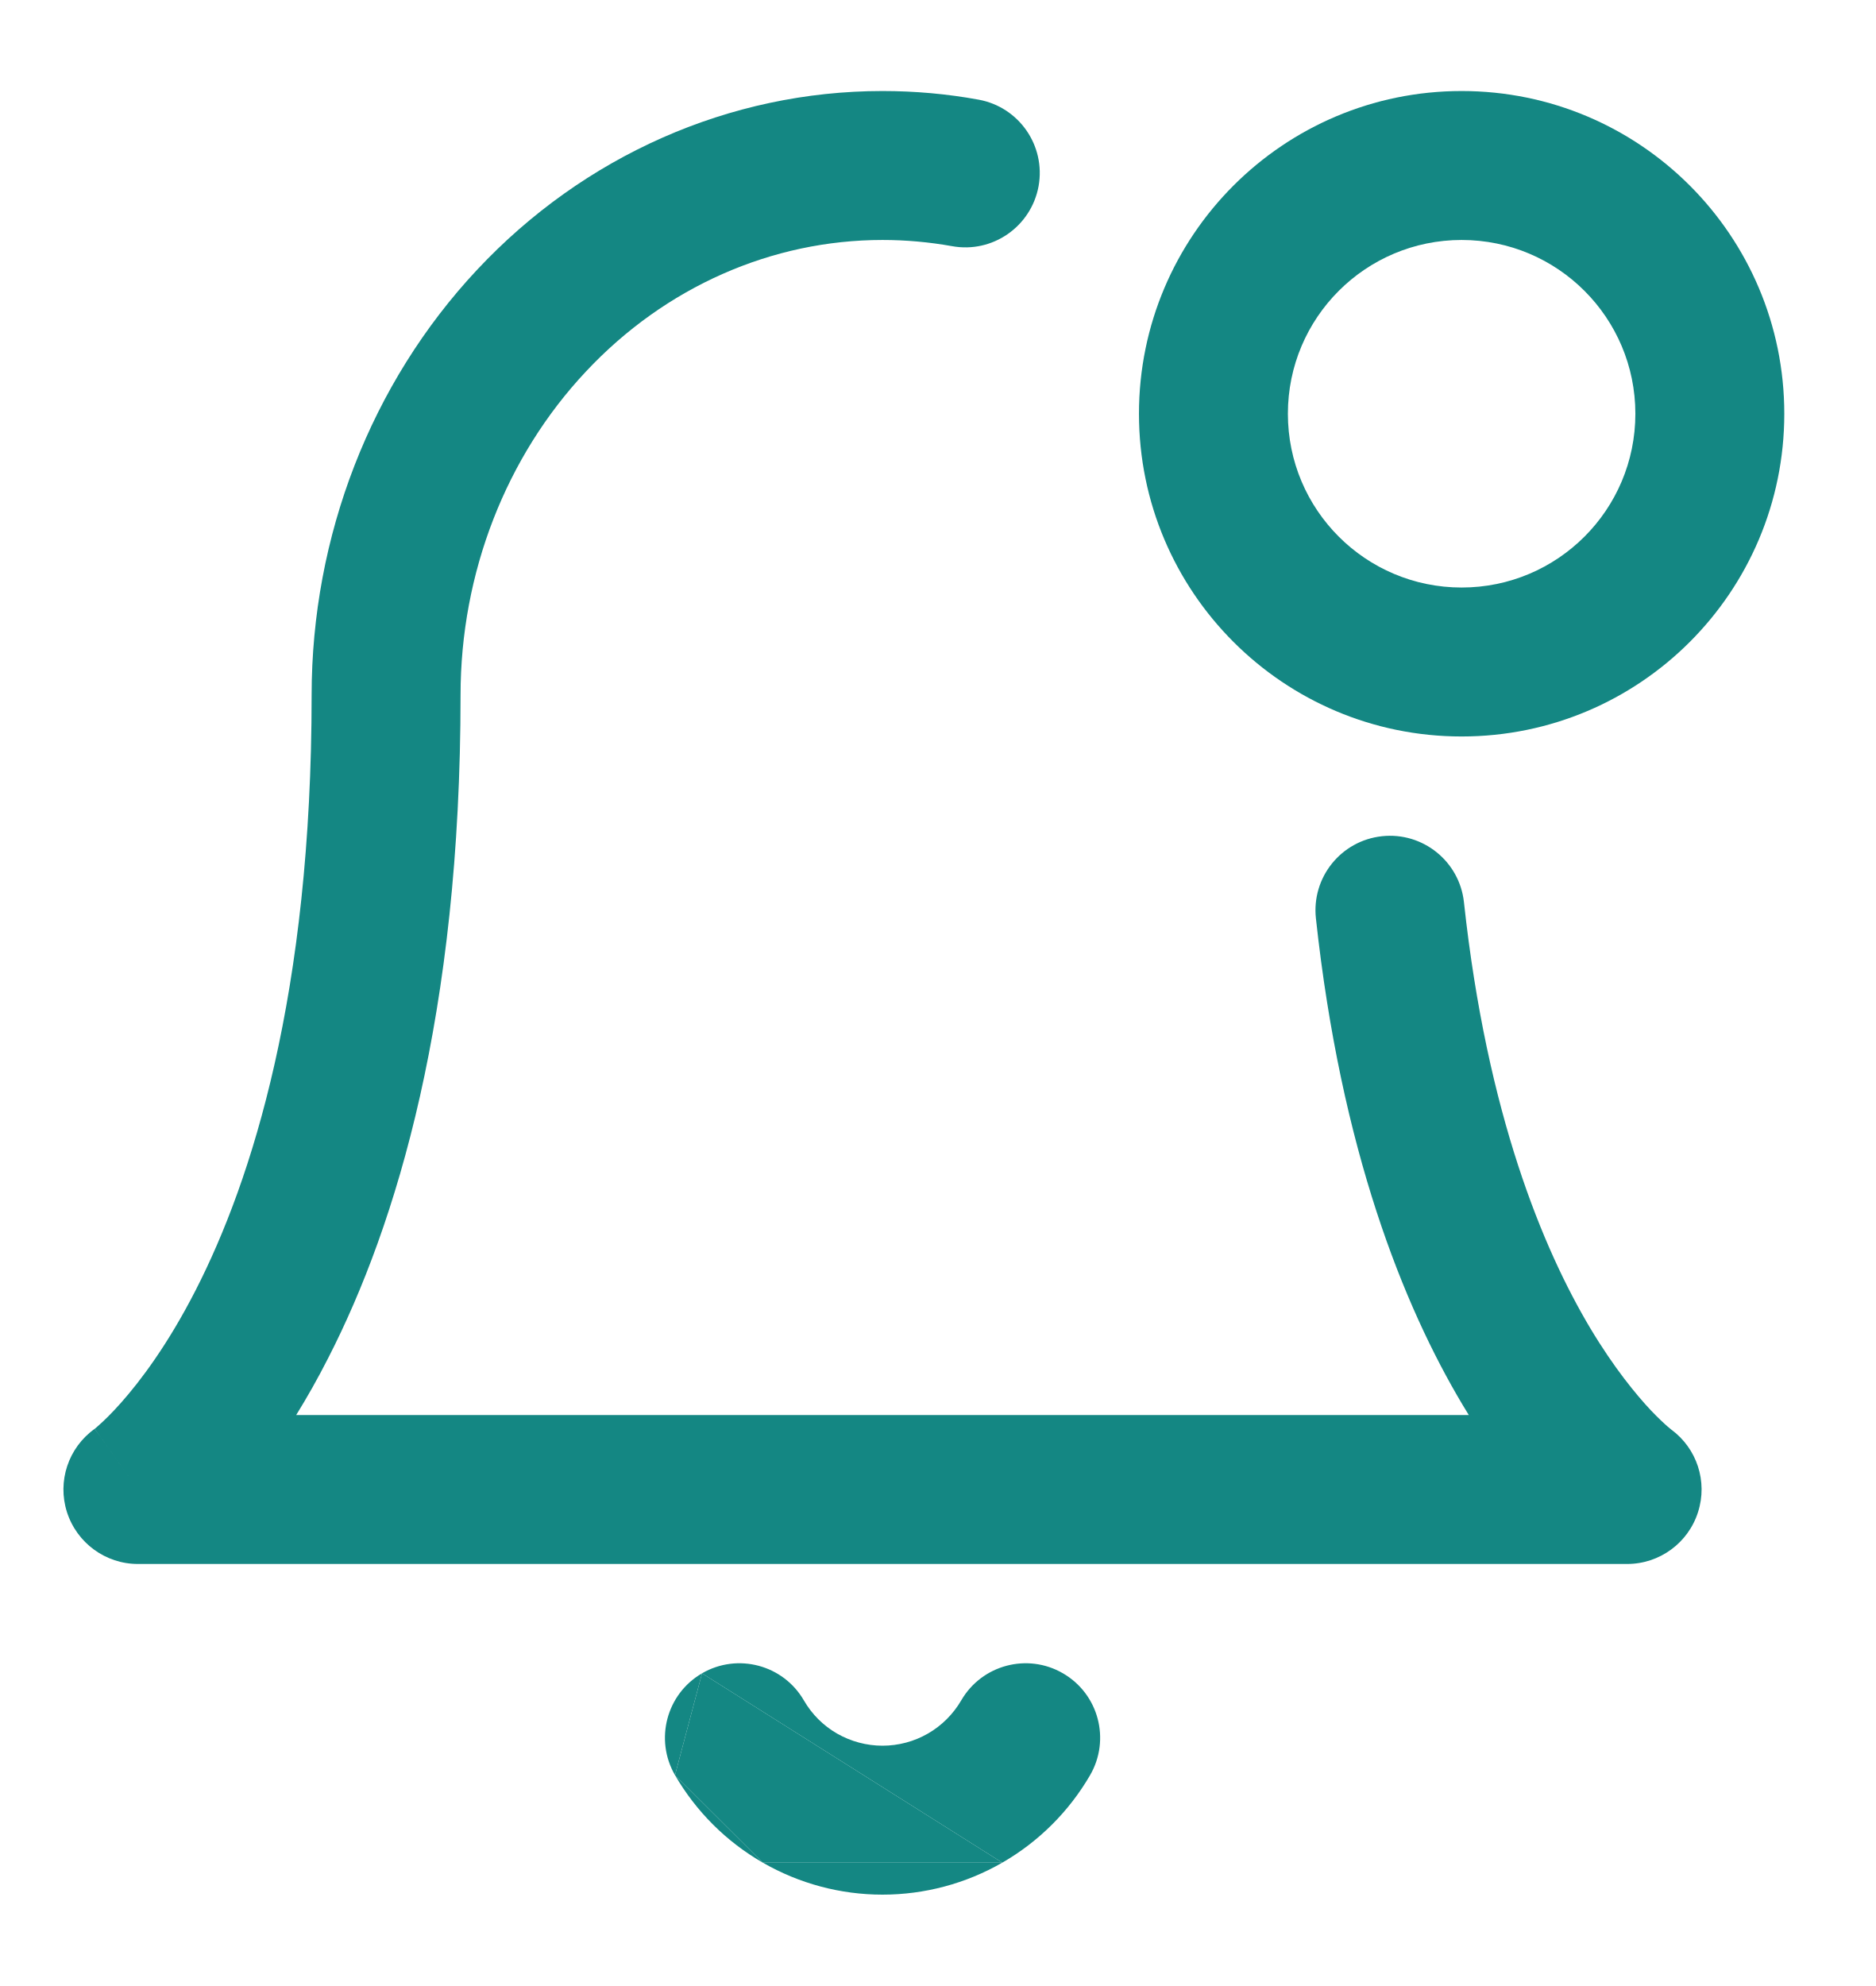
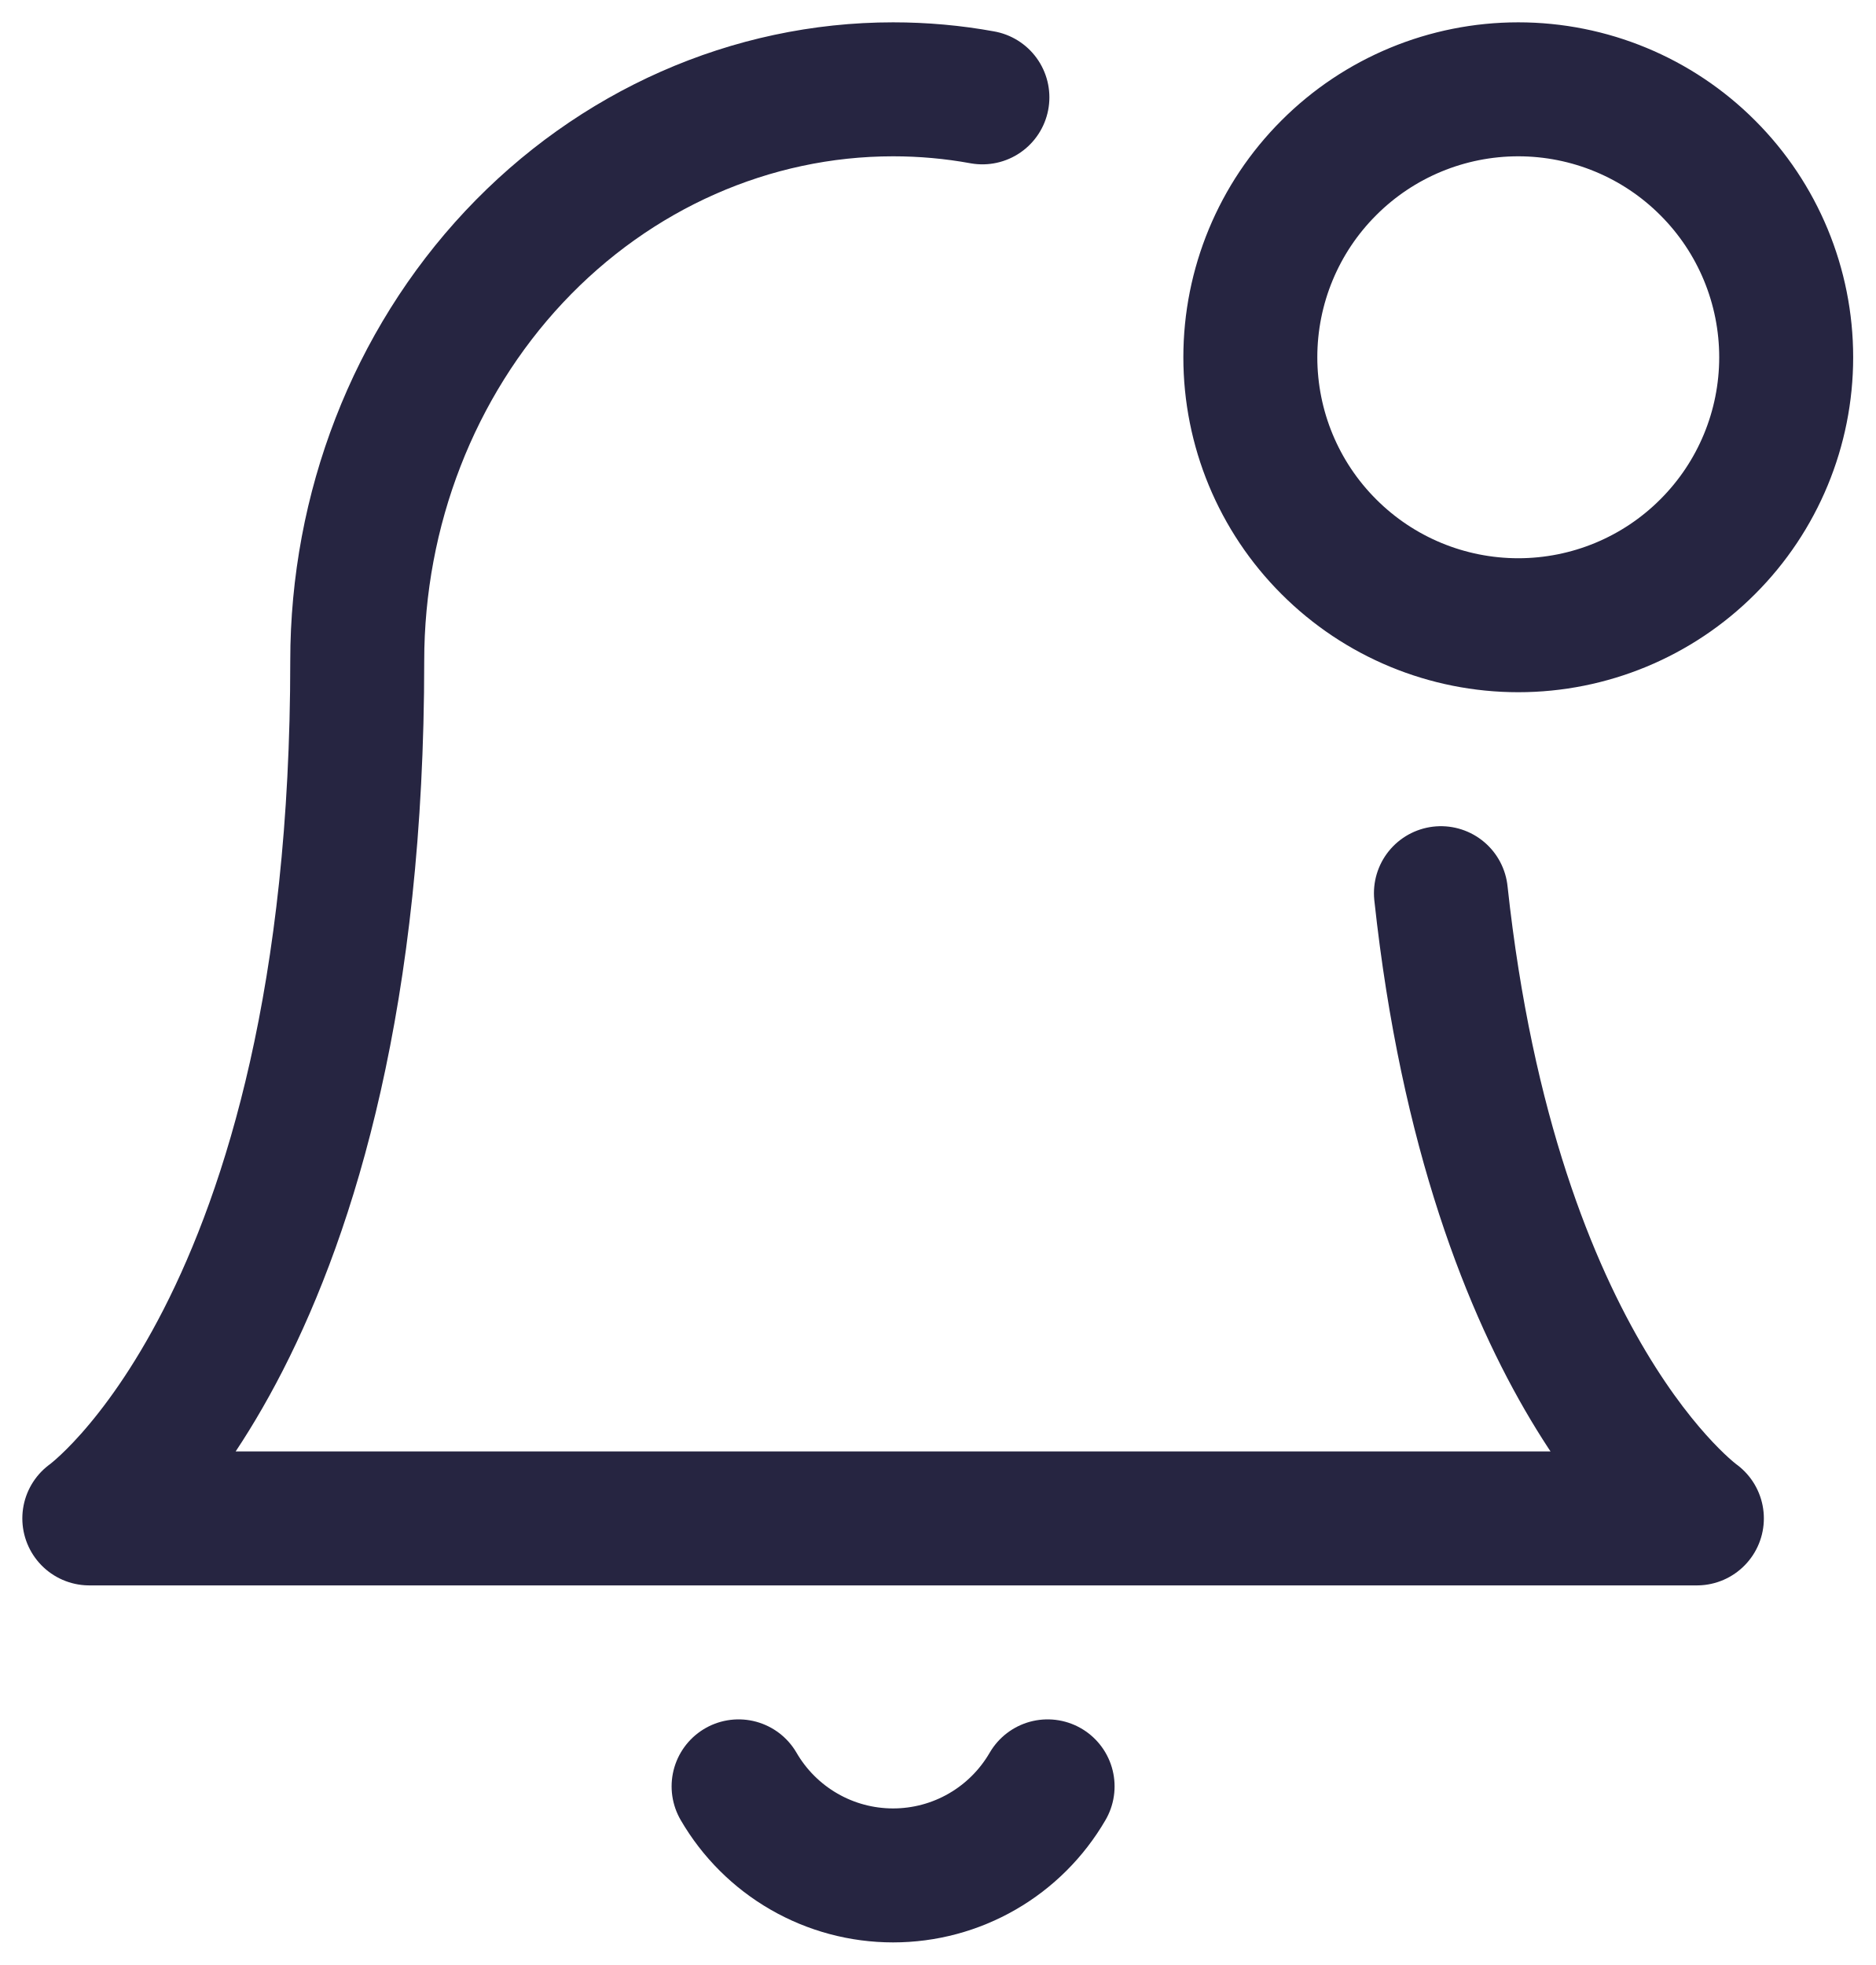
- <svg xmlns="http://www.w3.org/2000/svg" width="17" height="18" viewBox="0 0 17 18" fill="none">
-   <path fill-rule="evenodd" clip-rule="evenodd" d="M8 2.175C7 2.175 6.032 2.598 5.311 3.368C4.588 4.138 4.175 5.192 4.175 6.3C4.175 9.193 3.594 11.1 2.976 12.307C2.879 12.498 2.781 12.67 2.685 12.825H13.315C13.297 12.795 13.278 12.764 13.259 12.733C12.723 11.835 12.157 10.428 11.929 8.323C11.889 7.952 12.157 7.619 12.528 7.579C12.898 7.539 13.231 7.807 13.271 8.177C13.48 10.104 13.989 11.322 14.418 12.041C14.634 12.401 14.832 12.64 14.966 12.783C15.034 12.854 15.086 12.902 15.117 12.929C15.132 12.942 15.143 12.95 15.147 12.954C15.148 12.954 15.148 12.955 15.148 12.955C15.383 13.126 15.482 13.428 15.393 13.705C15.304 13.985 15.044 14.175 14.75 14.175H1.25C0.957 14.175 0.697 13.985 0.607 13.705C0.518 13.426 0.619 13.122 0.857 12.951L0.856 12.952L0.854 12.954L0.851 12.956C0.851 12.956 0.852 12.955 0.856 12.952C0.863 12.947 0.877 12.935 0.898 12.916C0.941 12.878 1.01 12.812 1.097 12.714C1.271 12.518 1.52 12.19 1.774 11.693C2.282 10.7 2.825 9.008 2.825 6.3C2.825 4.862 3.361 3.474 4.326 2.444C5.292 1.413 6.613 0.825 8 0.825C8.294 0.825 8.585 0.851 8.87 0.903C9.237 0.969 9.481 1.32 9.415 1.687C9.348 2.054 8.997 2.298 8.63 2.231C8.423 2.194 8.213 2.175 8 2.175ZM0.857 12.951C0.857 12.951 0.857 12.951 0.857 12.951V12.951ZM1.25 13.5C0.859 12.95 0.859 12.95 0.858 12.95L0.857 12.951C0.858 12.951 0.859 12.95 0.859 12.95L1.25 13.5Z" fill="#148783" />
-   <path fill-rule="evenodd" clip-rule="evenodd" d="M10.325 3.75C10.325 2.135 11.635 0.825 13.25 0.825C14.866 0.825 16.175 2.135 16.175 3.75C16.175 5.365 14.866 6.675 13.25 6.675C11.635 6.675 10.325 5.365 10.325 3.75ZM13.25 2.175C12.38 2.175 11.675 2.88 11.675 3.75C11.675 4.62 12.38 5.325 13.25 5.325C14.12 5.325 14.825 4.62 14.825 3.75C14.825 2.88 14.12 2.175 13.25 2.175Z" fill="#148783" />
-   <path d="M6.364 15.166C6.042 15.353 5.932 15.766 6.119 16.089L6.364 15.166Z" fill="#148783" />
-   <path d="M7.287 15.411C7.1 15.089 6.687 14.979 6.364 15.166L9.086 16.882C9.416 16.692 9.691 16.418 9.882 16.089C10.069 15.766 9.959 15.353 9.636 15.166C9.314 14.979 8.901 15.089 8.714 15.411C8.641 15.536 8.537 15.64 8.412 15.712C8.287 15.784 8.145 15.822 8 15.822C7.856 15.822 7.714 15.784 7.588 15.712C7.463 15.64 7.359 15.536 7.287 15.411Z" fill="#148783" />
-   <path d="M9.086 16.882L6.364 15.166L6.119 16.089L6.915 16.882H9.086Z" fill="#148783" />
-   <path d="M6.119 16.089C6.31 16.418 6.584 16.692 6.915 16.882L6.119 16.089Z" fill="#148783" />
-   <path d="M6.915 16.882C7.245 17.072 7.619 17.172 8 17.172C8.381 17.172 8.756 17.072 9.086 16.882H6.915Z" fill="#148783" />
+ <svg xmlns="http://www.w3.org/2000/svg" width="21" height="22" viewBox="0 0 21 22" fill="none">
+   <path d="M16.134 10C16.715 15.375 19 17 19 17H1C1 17 4 14.867 4 7.4C4 5.703 4.632 4.075 5.757 2.875C6.883 1.675 8.41 1 10 1C10.337 1 10.672 1.03 11 1.09M11.73 20C11.554 20.303 11.302 20.555 10.998 20.73C10.695 20.905 10.351 20.997 10 20.997C9.649 20.997 9.305 20.905 9.002 20.73C8.698 20.555 8.446 20.303 8.27 20M17 7C17.796 7 18.559 6.684 19.121 6.121C19.684 5.559 20 4.796 20 4C20 3.204 19.684 2.441 19.121 1.879C18.559 1.316 17.796 1 17 1C16.204 1 15.441 1.316 14.879 1.879C14.316 2.441 14 3.204 14 4C14 4.796 14.316 5.559 14.879 6.121C15.441 6.684 16.204 7 17 7Z" stroke="#262541" stroke-width="1.5" stroke-linecap="round" stroke-linejoin="round" />
</svg>
